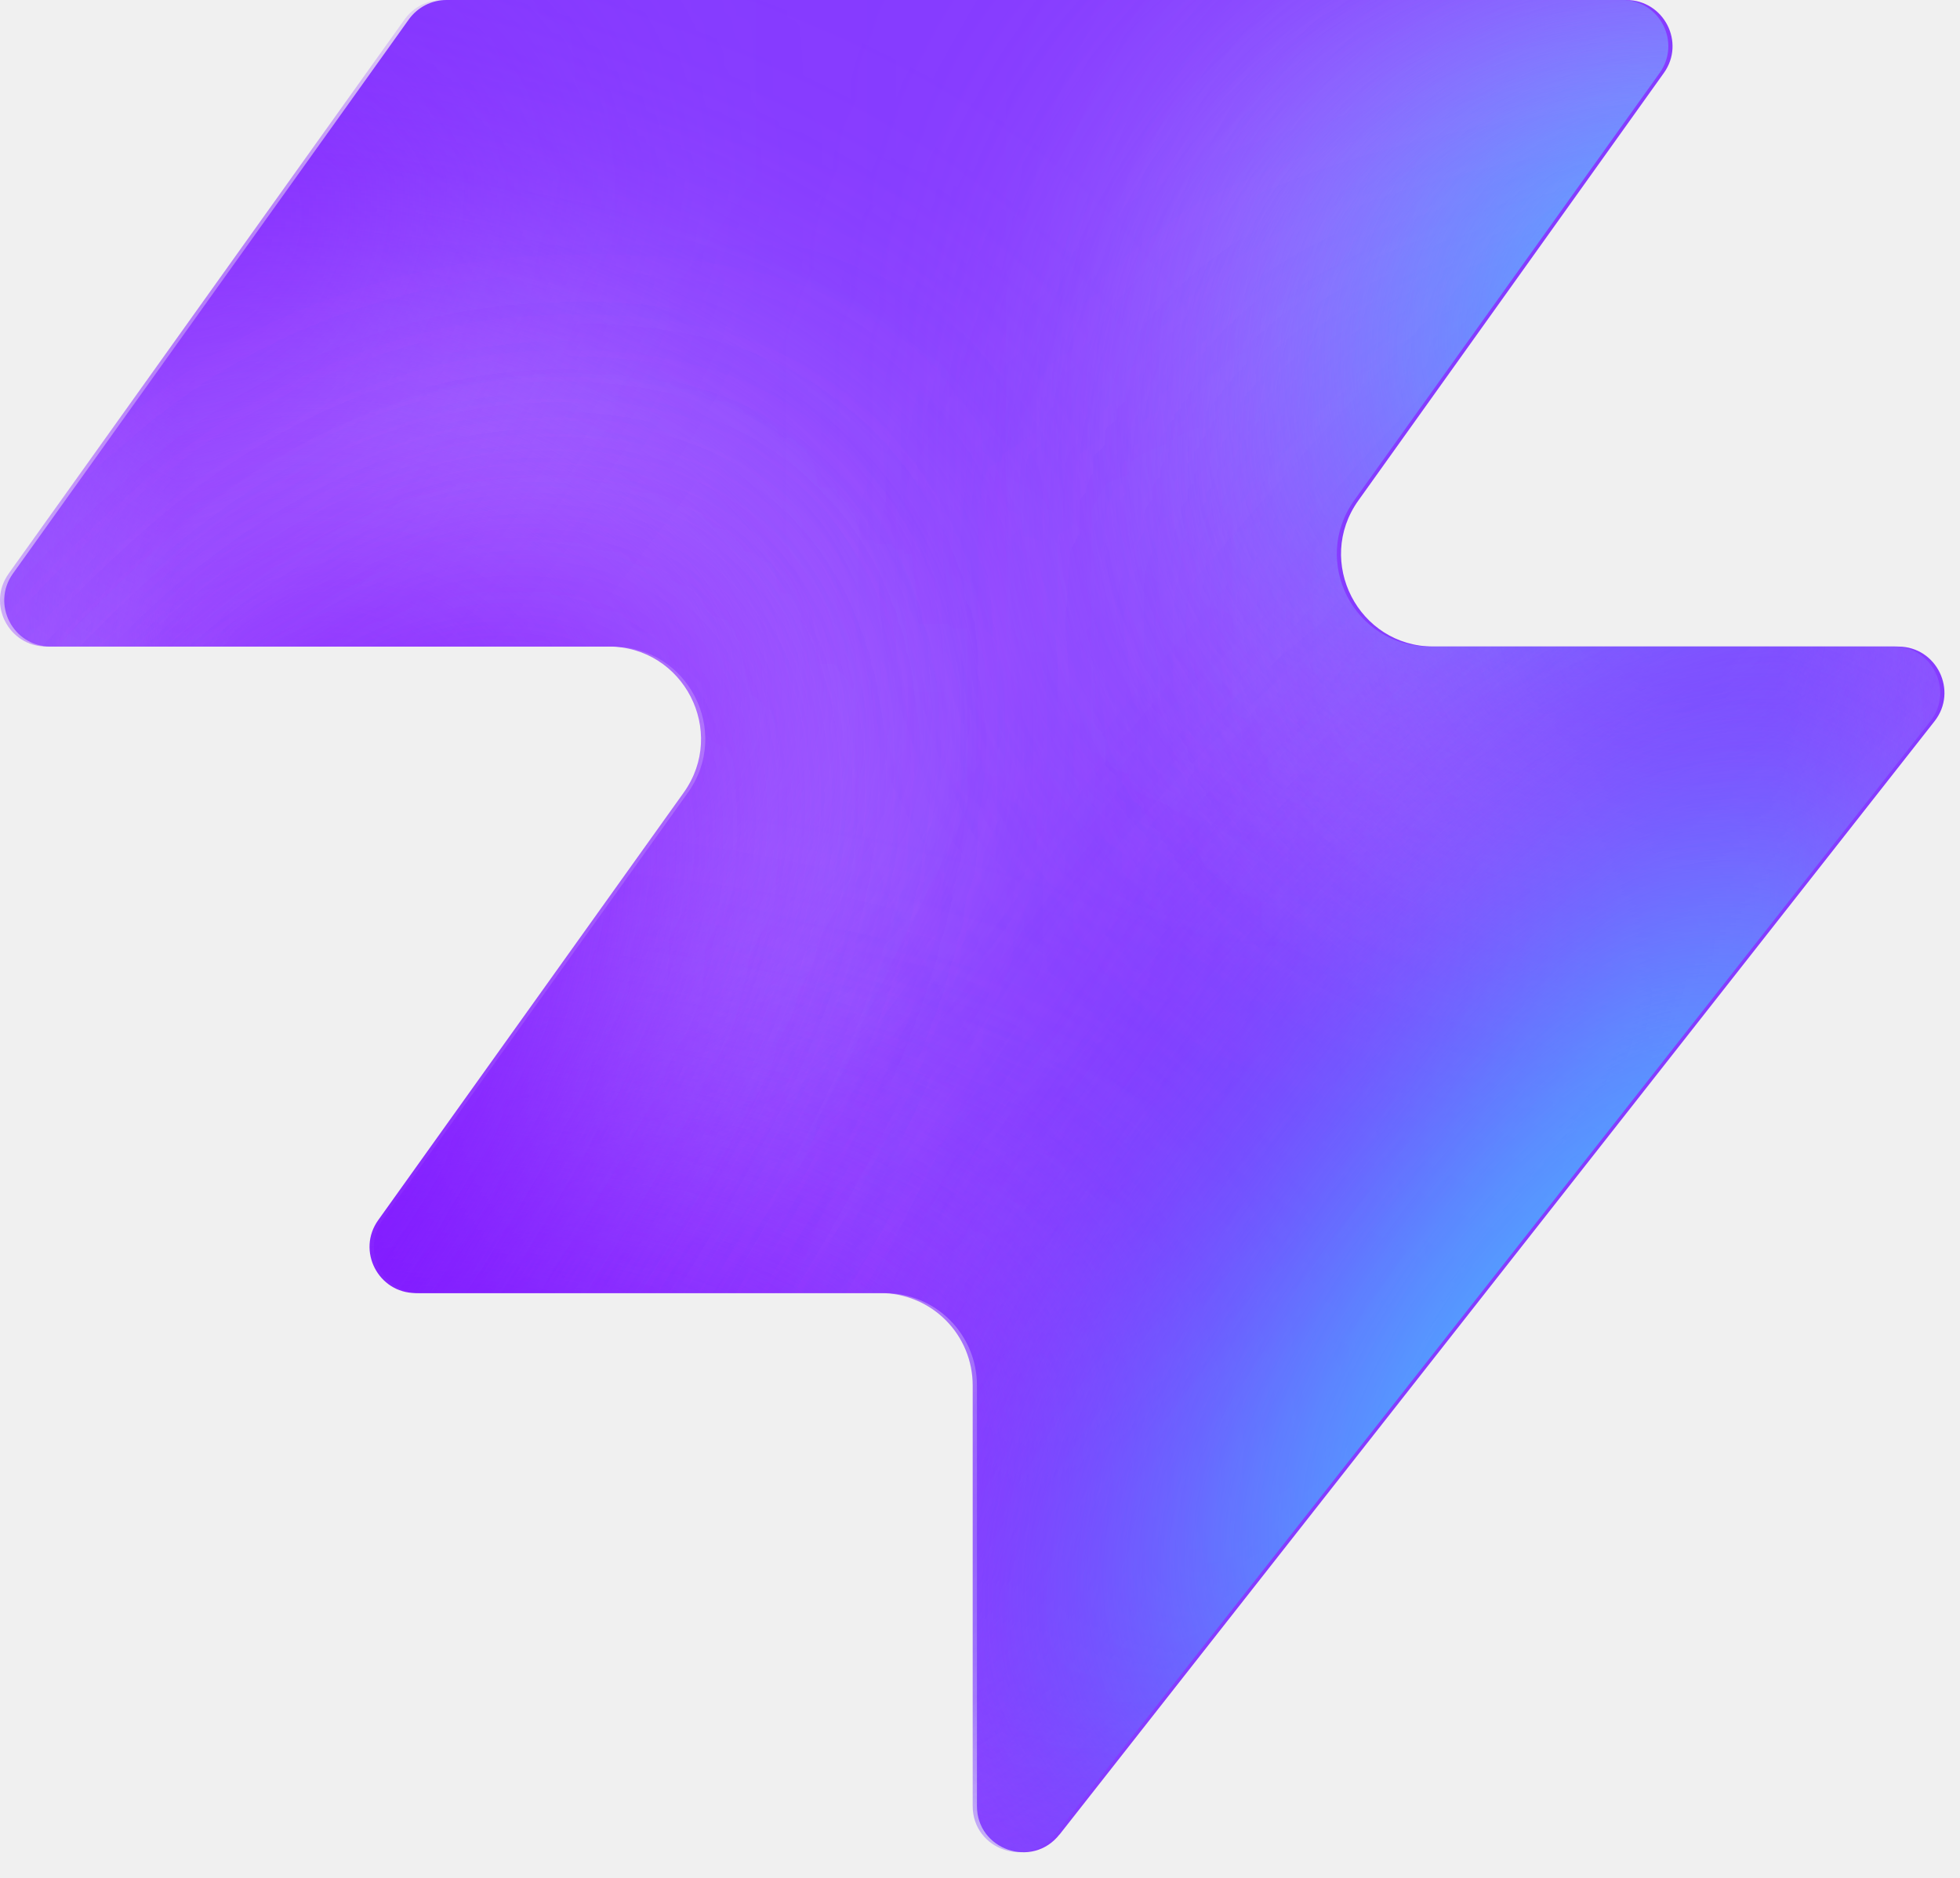
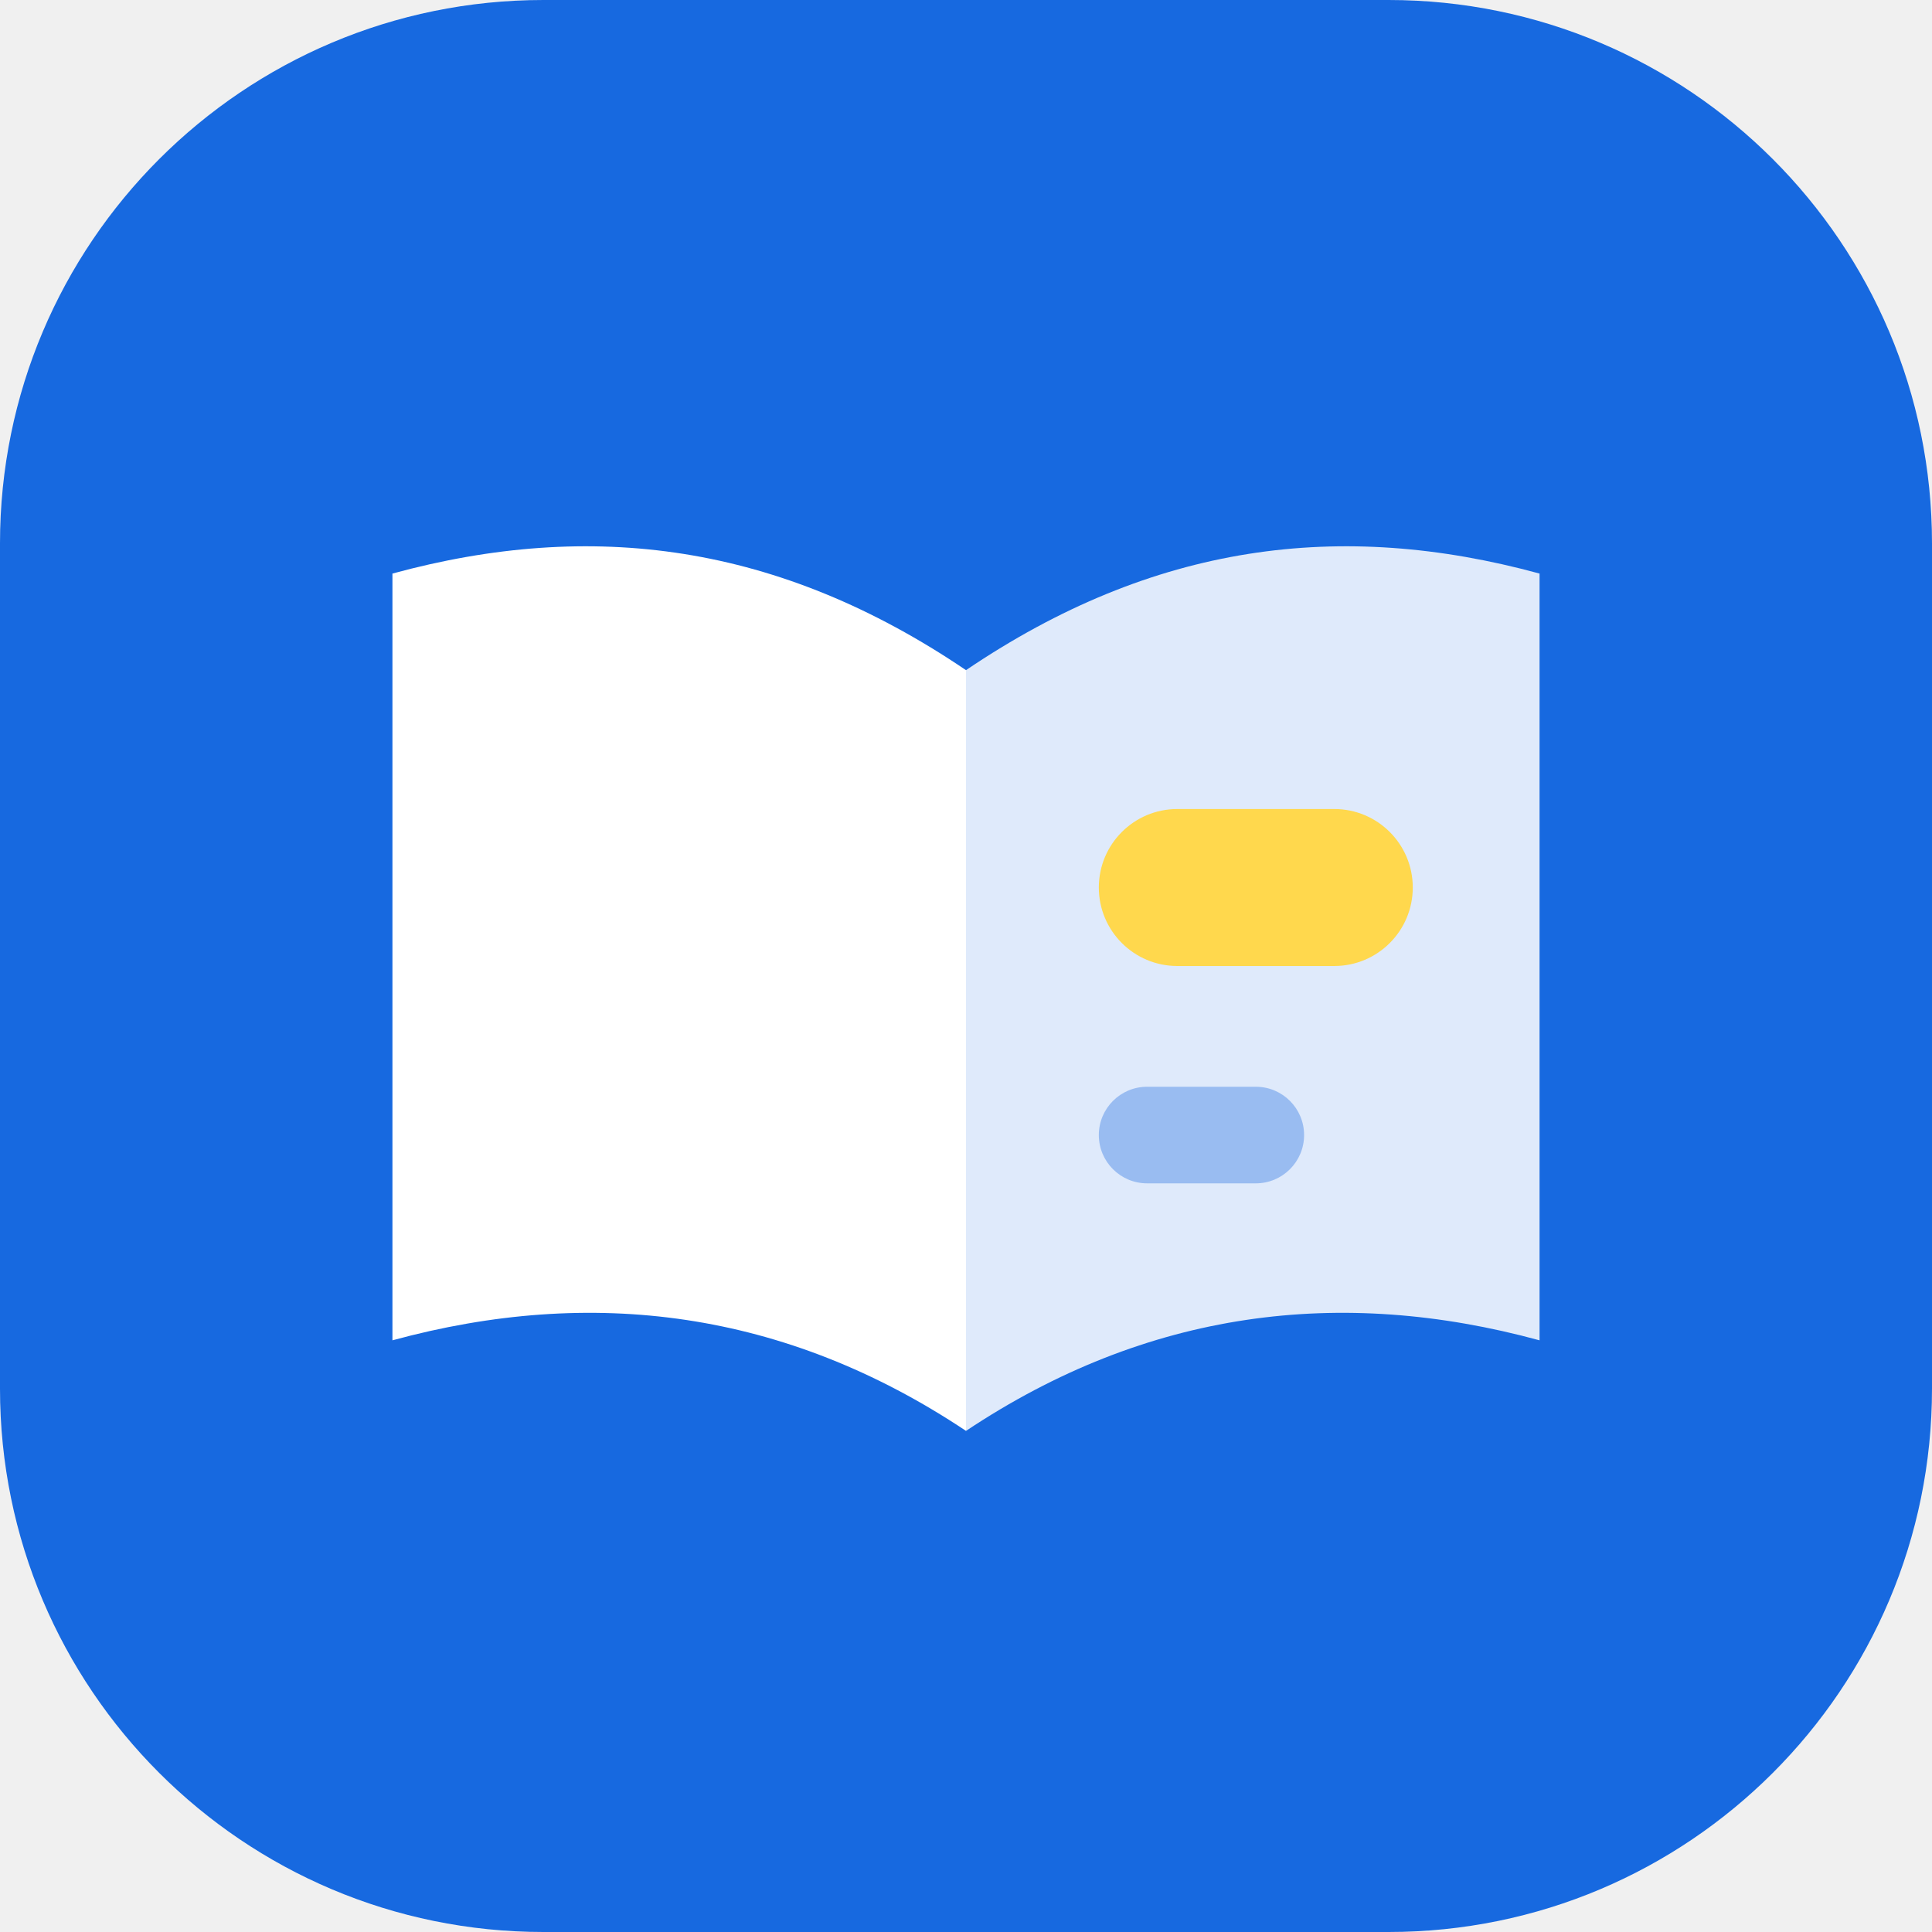
- <svg xmlns="http://www.w3.org/2000/svg" width="48" height="46" fill="none" viewBox="0 0 48 46">
-   <path fill="#863bff" d="M25.946 44.938c-.664.845-2.021.375-2.021-.698V33.937a2.26 2.26 0 0 0-2.262-2.262H10.287c-.92 0-1.456-1.04-.92-1.788l7.48-10.471c1.07-1.497 0-3.578-1.842-3.578H1.237c-.92 0-1.456-1.04-.92-1.788L10.013.474c.214-.297.556-.474.92-.474h28.894c.92 0 1.456 1.04.92 1.788l-7.48 10.471c-1.07 1.498 0 3.579 1.842 3.579h11.377c.943 0 1.473 1.088.89 1.83L25.947 44.94z" style="fill:#863bff;fill:color(display-p3 .525 .23 1);fill-opacity:1" />
-   <mask id="a" width="48" height="46" x="0" y="0" maskUnits="userSpaceOnUse" style="mask-type:alpha">
-     <path fill="#000" d="M25.842 44.938c-.664.844-2.021.375-2.021-.698V33.937a2.26 2.26 0 0 0-2.262-2.262H10.183c-.92 0-1.456-1.04-.92-1.788l7.48-10.471c1.07-1.498 0-3.579-1.842-3.579H1.133c-.92 0-1.456-1.04-.92-1.787L9.91.473c.214-.297.556-.474.92-.474h28.894c.92 0 1.456 1.04.92 1.788l-7.48 10.471c-1.07 1.498 0 3.578 1.842 3.578h11.377c.943 0 1.473 1.088.89 1.832L25.843 44.94z" style="fill:#000;fill-opacity:1" />
-   </mask>
-   <g mask="url(#a)">
-     <g filter="url(#b)">
-       <ellipse cx="5.508" cy="14.704" fill="#ede6ff" rx="5.508" ry="14.704" style="fill:#ede6ff;fill:color(display-p3 .927 .903 1);fill-opacity:1" transform="matrix(.00324 1 1 -.00324 -4.47 31.516)" />
-     </g>
-     <g filter="url(#c)">
-       <ellipse cx="10.399" cy="29.851" fill="#ede6ff" rx="10.399" ry="29.851" style="fill:#ede6ff;fill:color(display-p3 .927 .903 1);fill-opacity:1" transform="matrix(.00324 1 1 -.00324 -39.328 7.883)" />
-     </g>
-     <g filter="url(#d)">
-       <ellipse cx="5.508" cy="30.487" fill="#7e14ff" rx="5.508" ry="30.487" style="fill:#7e14ff;fill:color(display-p3 .492 .077 1);fill-opacity:1" transform="rotate(89.814 -25.913 -14.639)scale(1 -1)" />
-     </g>
-     <g filter="url(#e)">
-       <ellipse cx="5.508" cy="30.599" fill="#7e14ff" rx="5.508" ry="30.599" style="fill:#7e14ff;fill:color(display-p3 .492 .077 1);fill-opacity:1" transform="rotate(89.814 -32.644 -3.334)scale(1 -1)" />
-     </g>
-     <g filter="url(#f)">
-       <ellipse cx="5.508" cy="30.599" fill="#7e14ff" rx="5.508" ry="30.599" style="fill:#7e14ff;fill:color(display-p3 .492 .077 1);fill-opacity:1" transform="matrix(.00324 1 1 -.00324 -34.34 30.47)" />
-     </g>
-     <g filter="url(#g)">
-       <ellipse cx="14.072" cy="22.078" fill="#ede6ff" rx="14.072" ry="22.078" style="fill:#ede6ff;fill:color(display-p3 .927 .903 1);fill-opacity:1" transform="rotate(93.35 24.506 48.493)scale(-1 1)" />
-     </g>
-     <g filter="url(#h)">
-       <ellipse cx="3.47" cy="21.501" fill="#7e14ff" rx="3.47" ry="21.501" style="fill:#7e14ff;fill:color(display-p3 .492 .077 1);fill-opacity:1" transform="rotate(89.009 28.708 47.59)scale(-1 1)" />
-     </g>
-     <g filter="url(#i)">
-       <ellipse cx="3.47" cy="21.501" fill="#7e14ff" rx="3.47" ry="21.501" style="fill:#7e14ff;fill:color(display-p3 .492 .077 1);fill-opacity:1" transform="rotate(89.009 28.708 47.59)scale(-1 1)" />
-     </g>
-     <g filter="url(#j)">
-       <ellipse cx=".387" cy="8.972" fill="#7e14ff" rx="4.407" ry="29.108" style="fill:#7e14ff;fill:color(display-p3 .492 .077 1);fill-opacity:1" transform="rotate(39.51 .387 8.972)" />
-     </g>
-     <g filter="url(#k)">
-       <ellipse cx="47.523" cy="-6.092" fill="#7e14ff" rx="4.407" ry="29.108" style="fill:#7e14ff;fill:color(display-p3 .492 .077 1);fill-opacity:1" transform="rotate(37.892 47.523 -6.092)" />
-     </g>
-     <g filter="url(#l)">
-       <ellipse cx="41.412" cy="6.333" fill="#47bfff" rx="5.971" ry="9.665" style="fill:#47bfff;fill:color(display-p3 .28 .748 1);fill-opacity:1" transform="rotate(37.892 41.412 6.333)" />
-     </g>
-     <g filter="url(#m)">
-       <ellipse cx="-1.879" cy="38.332" fill="#7e14ff" rx="4.407" ry="29.108" style="fill:#7e14ff;fill:color(display-p3 .492 .077 1);fill-opacity:1" transform="rotate(37.892 -1.88 38.332)" />
-     </g>
-     <g filter="url(#n)">
-       <ellipse cx="-1.879" cy="38.332" fill="#7e14ff" rx="4.407" ry="29.108" style="fill:#7e14ff;fill:color(display-p3 .492 .077 1);fill-opacity:1" transform="rotate(37.892 -1.88 38.332)" />
-     </g>
-     <g filter="url(#o)">
-       <ellipse cx="35.651" cy="29.907" fill="#7e14ff" rx="4.407" ry="29.108" style="fill:#7e14ff;fill:color(display-p3 .492 .077 1);fill-opacity:1" transform="rotate(37.892 35.651 29.907)" />
-     </g>
-     <g filter="url(#p)">
-       <ellipse cx="38.418" cy="32.4" fill="#47bfff" rx="5.971" ry="15.297" style="fill:#47bfff;fill:color(display-p3 .28 .748 1);fill-opacity:1" transform="rotate(37.892 38.418 32.4)" />
-     </g>
-   </g>
-   <defs>
-     <filter id="b" width="60.045" height="41.654" x="-19.77" y="16.149" color-interpolation-filters="sRGB" filterUnits="userSpaceOnUse">
-       <feFlood flood-opacity="0" result="BackgroundImageFix" />
-       <feBlend in="SourceGraphic" in2="BackgroundImageFix" result="shape" />
-       <feGaussianBlur result="effect1_foregroundBlur_2002_17158" stdDeviation="7.659" />
-     </filter>
-     <filter id="c" width="90.34" height="51.437" x="-54.613" y="-7.533" color-interpolation-filters="sRGB" filterUnits="userSpaceOnUse">
-       <feFlood flood-opacity="0" result="BackgroundImageFix" />
-       <feBlend in="SourceGraphic" in2="BackgroundImageFix" result="shape" />
-       <feGaussianBlur result="effect1_foregroundBlur_2002_17158" stdDeviation="7.659" />
-     </filter>
-     <filter id="d" width="79.355" height="29.4" x="-49.64" y="2.03" color-interpolation-filters="sRGB" filterUnits="userSpaceOnUse">
-       <feFlood flood-opacity="0" result="BackgroundImageFix" />
-       <feBlend in="SourceGraphic" in2="BackgroundImageFix" result="shape" />
-       <feGaussianBlur result="effect1_foregroundBlur_2002_17158" stdDeviation="4.596" />
-     </filter>
-     <filter id="e" width="79.579" height="29.4" x="-45.045" y="20.029" color-interpolation-filters="sRGB" filterUnits="userSpaceOnUse">
-       <feFlood flood-opacity="0" result="BackgroundImageFix" />
-       <feBlend in="SourceGraphic" in2="BackgroundImageFix" result="shape" />
-       <feGaussianBlur result="effect1_foregroundBlur_2002_17158" stdDeviation="4.596" />
-     </filter>
-     <filter id="f" width="79.579" height="29.4" x="-43.513" y="21.178" color-interpolation-filters="sRGB" filterUnits="userSpaceOnUse">
-       <feFlood flood-opacity="0" result="BackgroundImageFix" />
-       <feBlend in="SourceGraphic" in2="BackgroundImageFix" result="shape" />
-       <feGaussianBlur result="effect1_foregroundBlur_2002_17158" stdDeviation="4.596" />
-     </filter>
-     <filter id="g" width="74.749" height="58.852" x="15.756" y="-17.901" color-interpolation-filters="sRGB" filterUnits="userSpaceOnUse">
-       <feFlood flood-opacity="0" result="BackgroundImageFix" />
-       <feBlend in="SourceGraphic" in2="BackgroundImageFix" result="shape" />
-       <feGaussianBlur result="effect1_foregroundBlur_2002_17158" stdDeviation="7.659" />
-     </filter>
-     <filter id="h" width="61.377" height="25.362" x="23.548" y="2.284" color-interpolation-filters="sRGB" filterUnits="userSpaceOnUse">
-       <feFlood flood-opacity="0" result="BackgroundImageFix" />
-       <feBlend in="SourceGraphic" in2="BackgroundImageFix" result="shape" />
-       <feGaussianBlur result="effect1_foregroundBlur_2002_17158" stdDeviation="4.596" />
-     </filter>
-     <filter id="i" width="61.377" height="25.362" x="23.548" y="2.284" color-interpolation-filters="sRGB" filterUnits="userSpaceOnUse">
-       <feFlood flood-opacity="0" result="BackgroundImageFix" />
-       <feBlend in="SourceGraphic" in2="BackgroundImageFix" result="shape" />
-       <feGaussianBlur result="effect1_foregroundBlur_2002_17158" stdDeviation="4.596" />
-     </filter>
-     <filter id="j" width="56.045" height="63.649" x="-27.636" y="-22.853" color-interpolation-filters="sRGB" filterUnits="userSpaceOnUse">
-       <feFlood flood-opacity="0" result="BackgroundImageFix" />
-       <feBlend in="SourceGraphic" in2="BackgroundImageFix" result="shape" />
-       <feGaussianBlur result="effect1_foregroundBlur_2002_17158" stdDeviation="4.596" />
-     </filter>
-     <filter id="k" width="54.814" height="64.646" x="20.116" y="-38.415" color-interpolation-filters="sRGB" filterUnits="userSpaceOnUse">
-       <feFlood flood-opacity="0" result="BackgroundImageFix" />
-       <feBlend in="SourceGraphic" in2="BackgroundImageFix" result="shape" />
-       <feGaussianBlur result="effect1_foregroundBlur_2002_17158" stdDeviation="4.596" />
-     </filter>
-     <filter id="l" width="33.541" height="35.313" x="24.641" y="-11.323" color-interpolation-filters="sRGB" filterUnits="userSpaceOnUse">
-       <feFlood flood-opacity="0" result="BackgroundImageFix" />
-       <feBlend in="SourceGraphic" in2="BackgroundImageFix" result="shape" />
-       <feGaussianBlur result="effect1_foregroundBlur_2002_17158" stdDeviation="4.596" />
-     </filter>
-     <filter id="m" width="54.814" height="64.646" x="-29.286" y="6.009" color-interpolation-filters="sRGB" filterUnits="userSpaceOnUse">
-       <feFlood flood-opacity="0" result="BackgroundImageFix" />
-       <feBlend in="SourceGraphic" in2="BackgroundImageFix" result="shape" />
-       <feGaussianBlur result="effect1_foregroundBlur_2002_17158" stdDeviation="4.596" />
-     </filter>
-     <filter id="n" width="54.814" height="64.646" x="-29.286" y="6.009" color-interpolation-filters="sRGB" filterUnits="userSpaceOnUse">
-       <feFlood flood-opacity="0" result="BackgroundImageFix" />
-       <feBlend in="SourceGraphic" in2="BackgroundImageFix" result="shape" />
-       <feGaussianBlur result="effect1_foregroundBlur_2002_17158" stdDeviation="4.596" />
-     </filter>
-     <filter id="o" width="54.814" height="64.646" x="8.244" y="-2.416" color-interpolation-filters="sRGB" filterUnits="userSpaceOnUse">
-       <feFlood flood-opacity="0" result="BackgroundImageFix" />
-       <feBlend in="SourceGraphic" in2="BackgroundImageFix" result="shape" />
-       <feGaussianBlur result="effect1_foregroundBlur_2002_17158" stdDeviation="4.596" />
-     </filter>
-     <filter id="p" width="39.409" height="43.623" x="18.713" y="10.588" color-interpolation-filters="sRGB" filterUnits="userSpaceOnUse">
-       <feFlood flood-opacity="0" result="BackgroundImageFix" />
-       <feBlend in="SourceGraphic" in2="BackgroundImageFix" result="shape" />
-       <feGaussianBlur result="effect1_foregroundBlur_2002_17158" stdDeviation="4.596" />
-     </filter>
-   </defs>
+ <svg xmlns="http://www.w3.org/2000/svg" width="64" height="64" viewBox="0 0 32 32">
+   <rect width="32" height="32" rx="9" fill="#1769e0" />
+   <path d="M6.5 9.5c3.3-.9 6.4-.5 9.5 1.6v12.6c-3-2-6.2-2.4-9.5-1.5z" fill="#fff" />
+   <path d="M25.5 9.5c-3.3-.9-6.4-.5-9.5 1.6v12.6c3-2 6.2-2.4 9.5-1.5z" fill="#fff" fill-opacity=".86" />
+   <rect x="18.2" y="13.4" width="5.2" height="2.6" rx="1.3" fill="#ffd84d" />
+   <rect x="18.2" y="18" width="3.4" height="1.6" rx=".8" fill="#1769e0" fill-opacity=".35" />
</svg>
